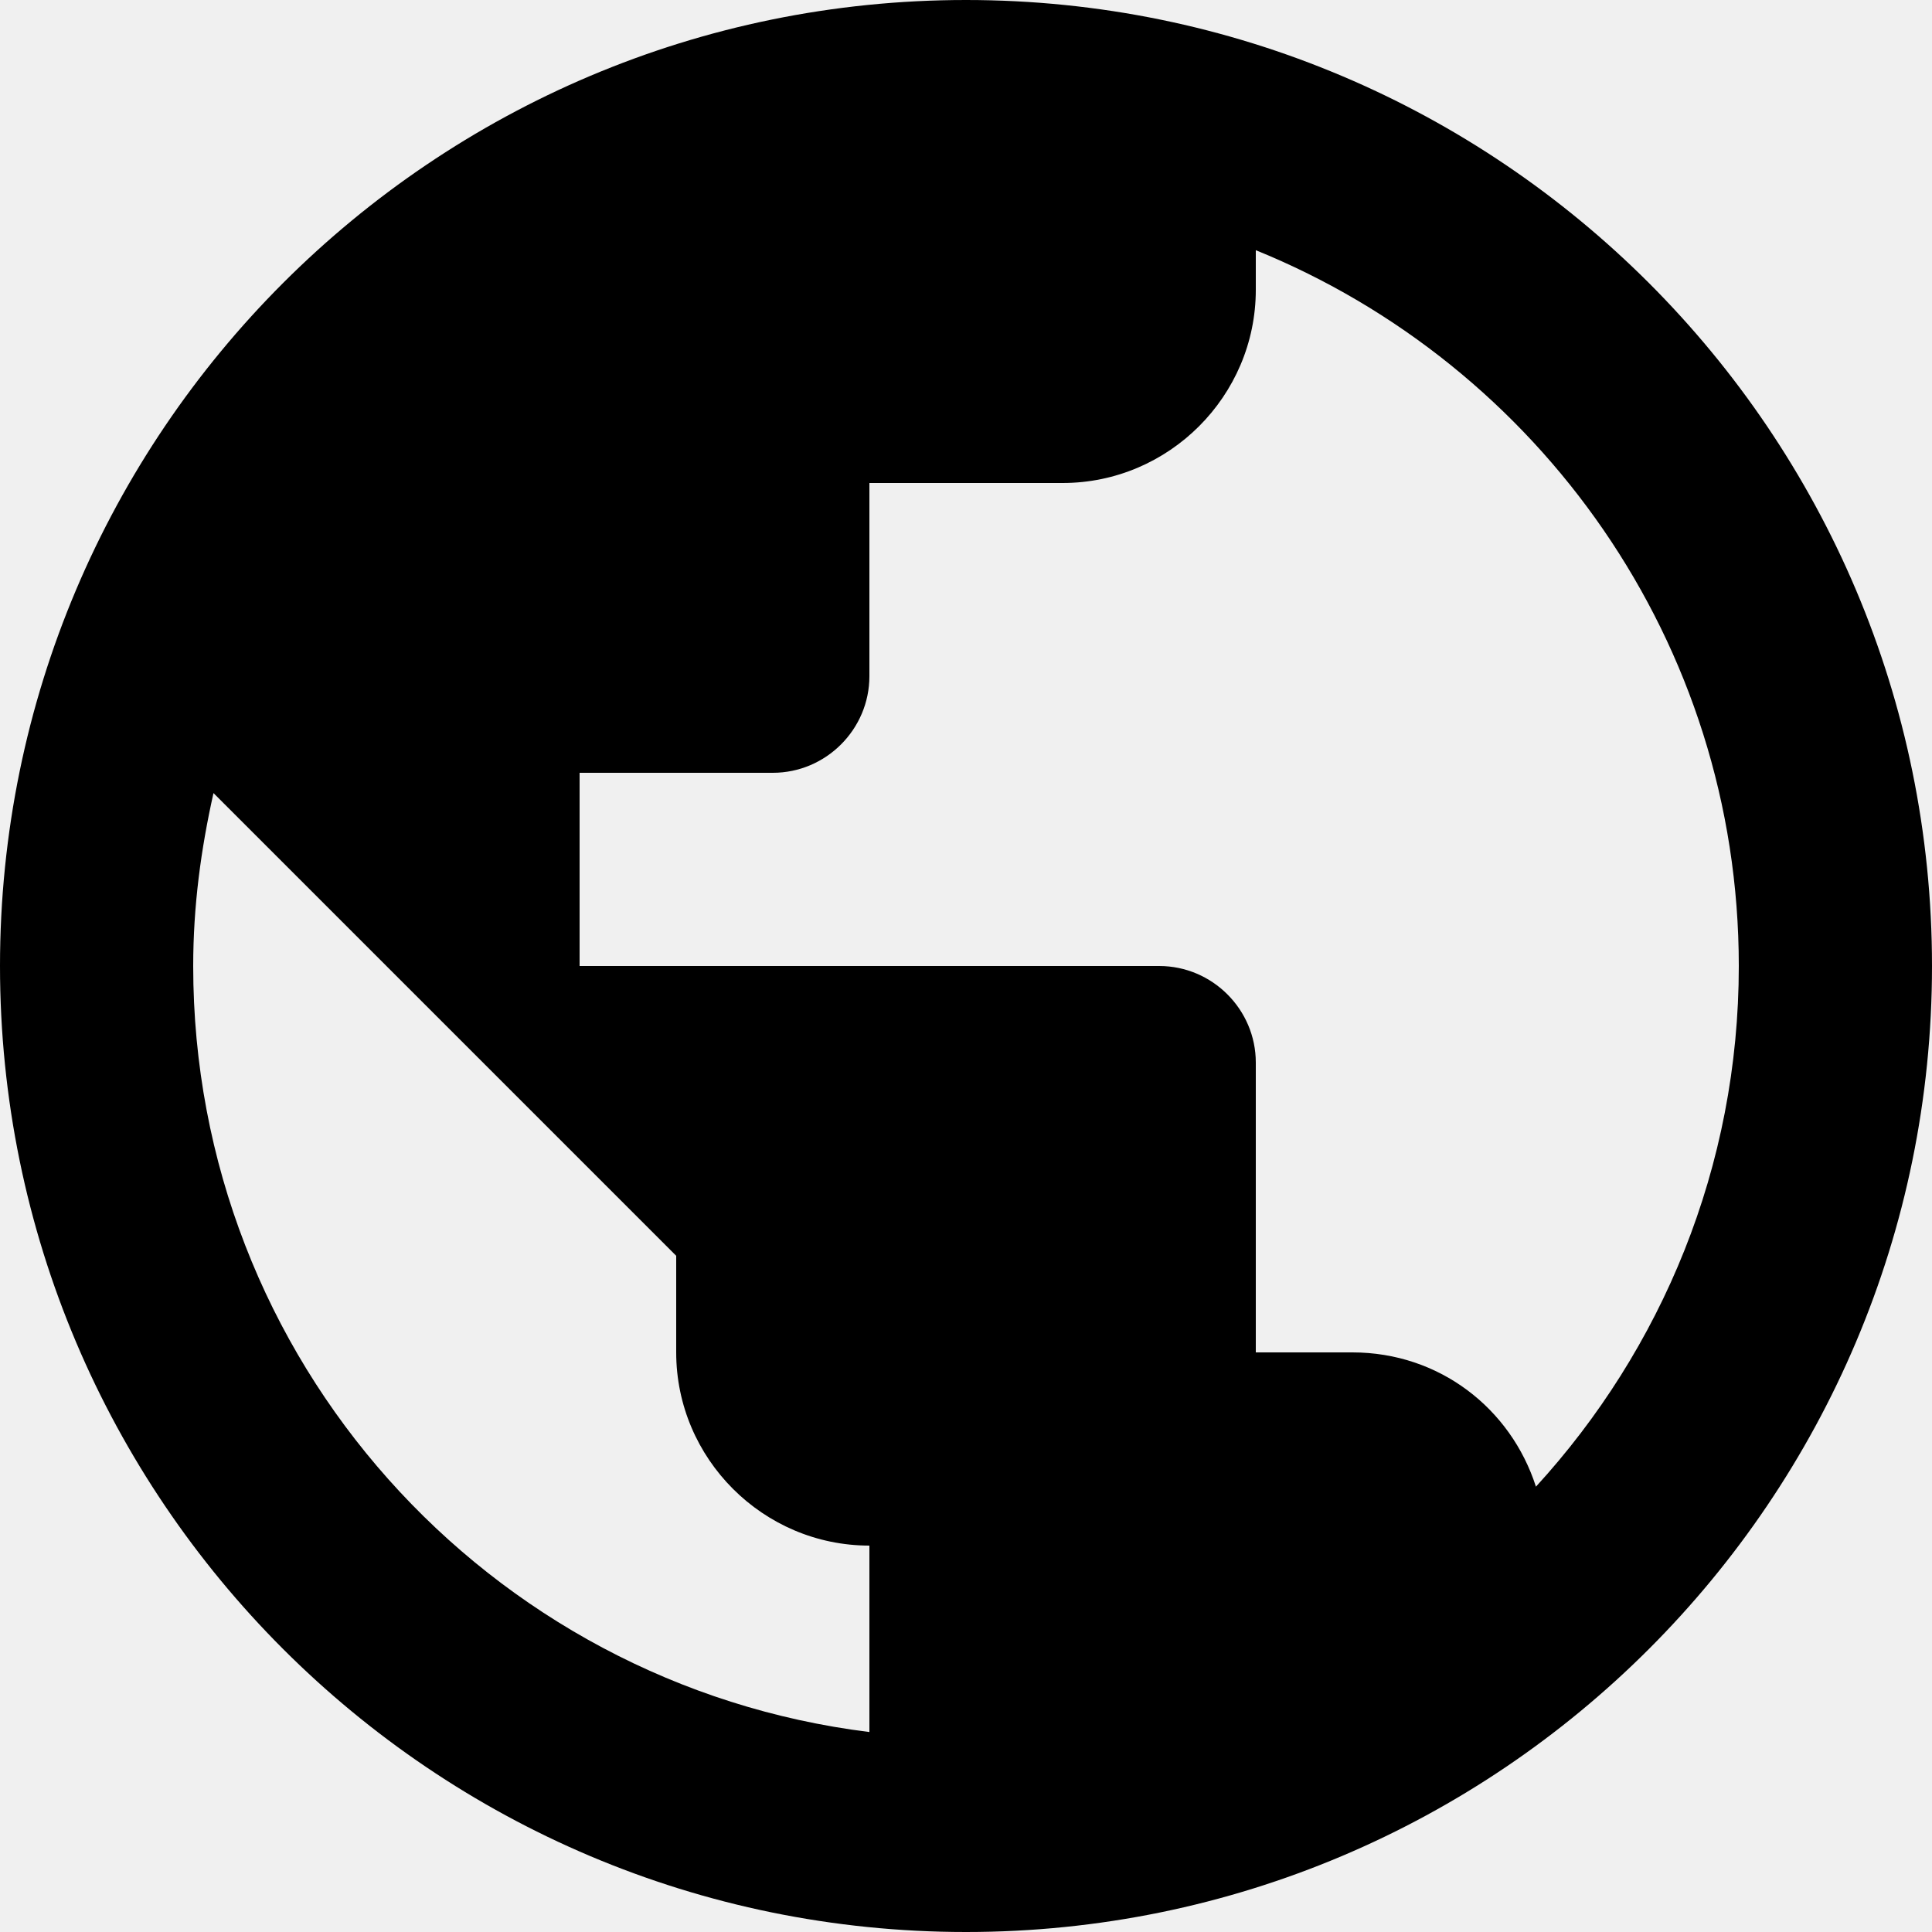
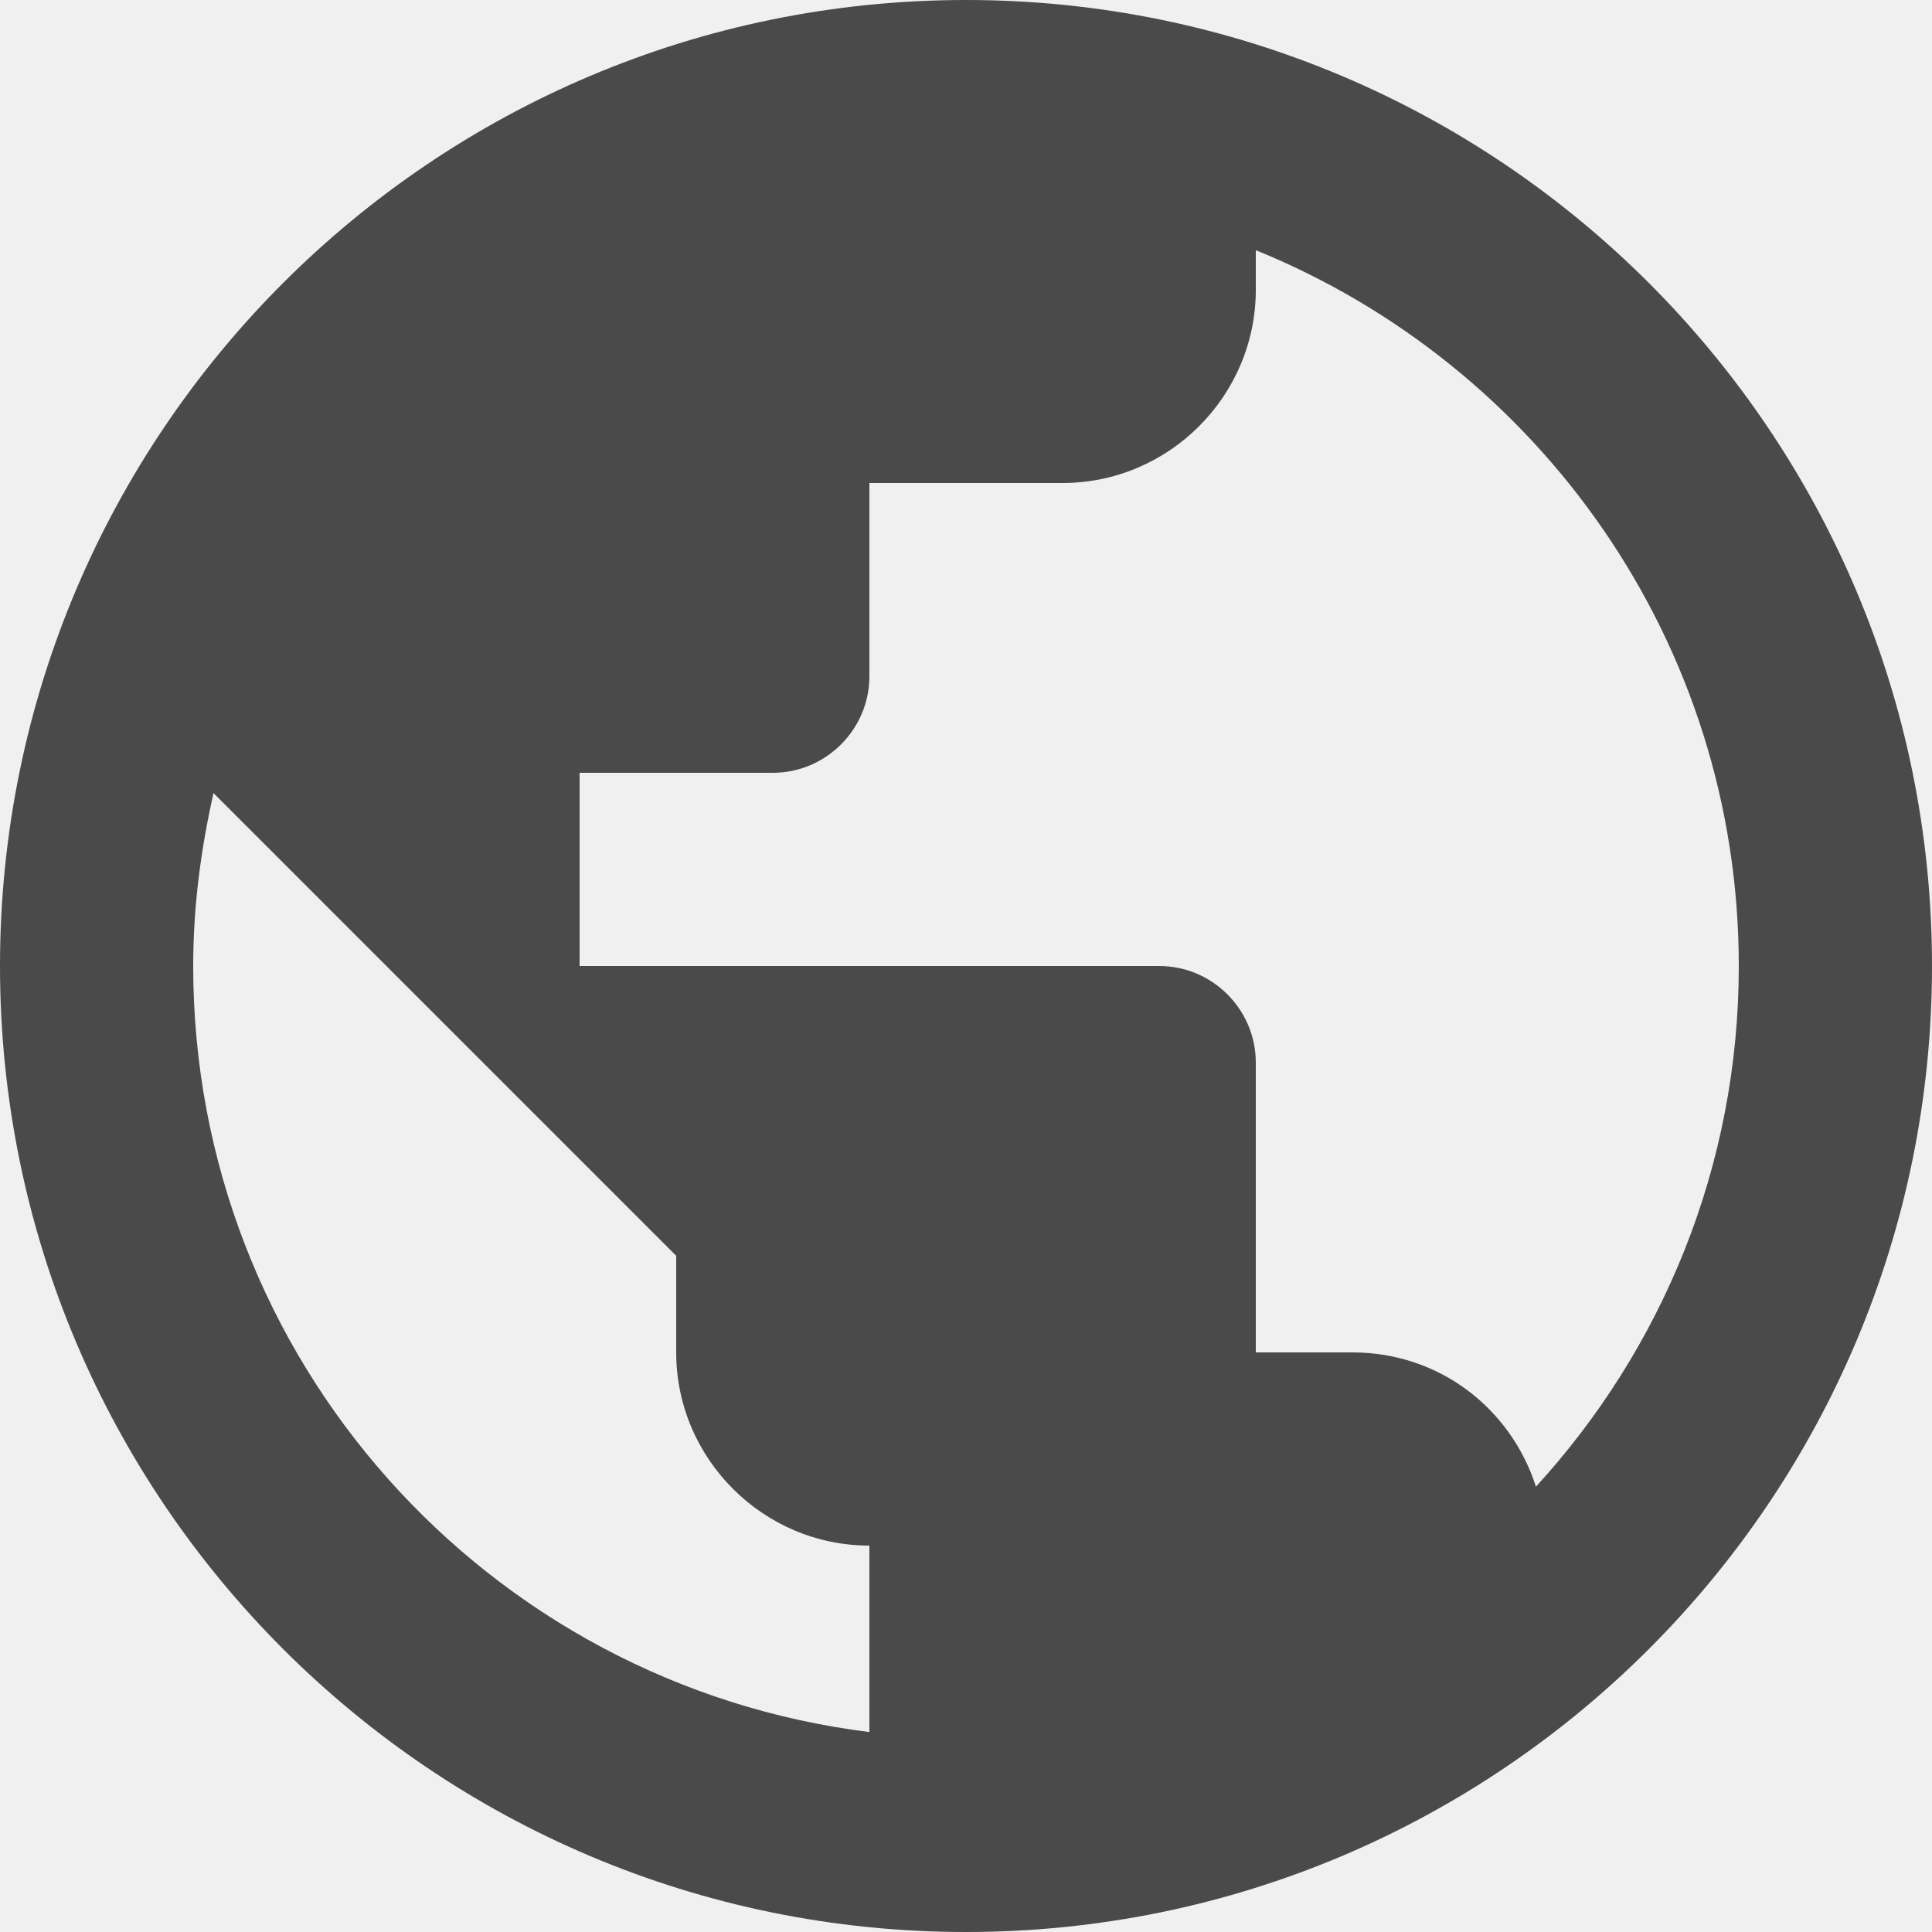
<svg xmlns="http://www.w3.org/2000/svg" xmlns:xlink="http://www.w3.org/1999/xlink" width="20px" height="20px" viewBox="0 0 20 20" version="1.1">
  <defs>
    <path d="M12,2 C6.48,2 2,6.48 2,12 C2,17.52 6.48,22 12,22 C17.52,22 22,17.52 22,12 C22,6.48 17.52,2 12,2 Z M11,19.93 C7.05,19.44 4,16.08 4,12 C4,11.38 4.08,10.79 4.21,10.21 L9,15 L9,16 C9,17.1 9.9,18 11,18 L11,19.93 Z M17.9,17.39 C17.64,16.58 16.9,16 16,16 L15,16 L15,13 C15,12.45 14.55,12 14,12 L8,12 L8,10 L10,10 C10.55,10 11,9.55 11,9 L11,7 L13,7 C14.1,7 15,6.1 15,5 L15,4.59 C17.93,5.78 20,8.65 20,12 C20,14.08 19.2,15.97 17.9,17.39 Z" id="path-1" />
  </defs>
  <g id="icons" stroke="none" stroke-width="1" fill="none" fill-rule="evenodd">
    <g id="Icon/Globe" transform="translate(-2, -2)">
      <mask id="mask-2" fill="white">
        <use xlink:href="#path-1" />
      </mask>
-       <use id="Shape" fill="#000000" fill-rule="nonzero" xlink:href="#path-1" />
+       <use id="Shape" fill="#4A4A4A" fill-rule="nonzero" xlink:href="#path-1" />
    </g>
  </g>
</svg>
